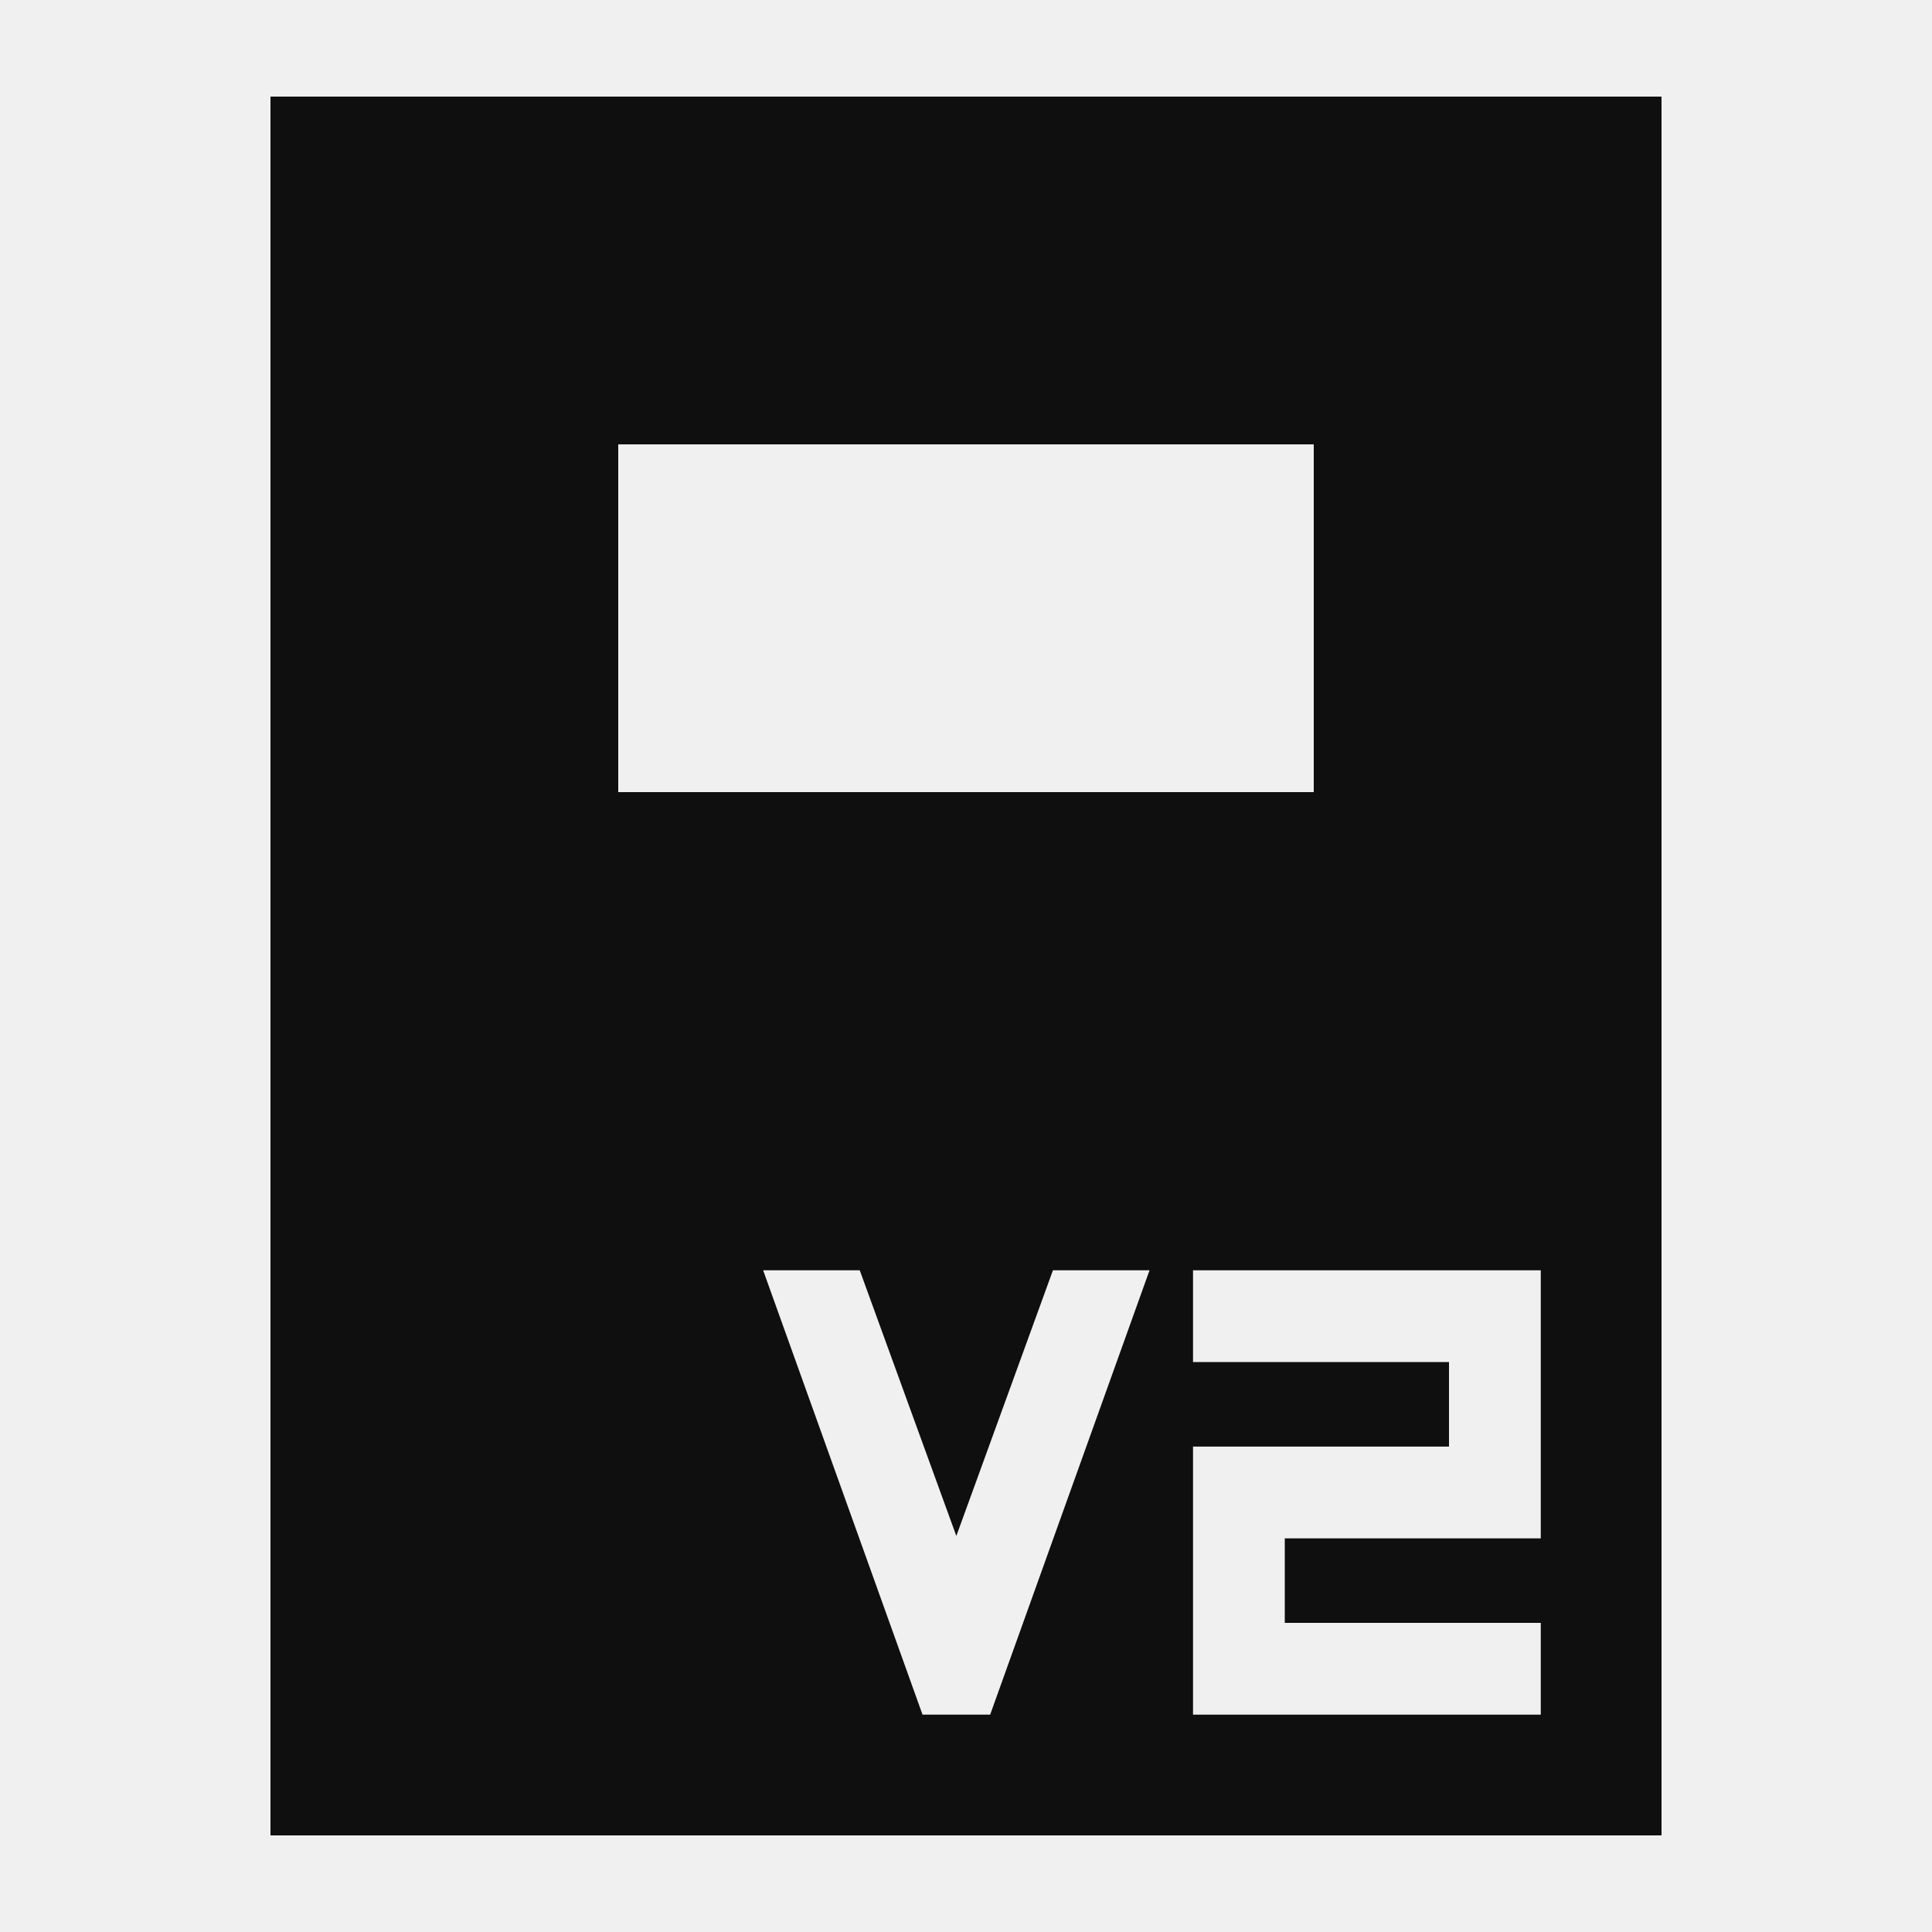
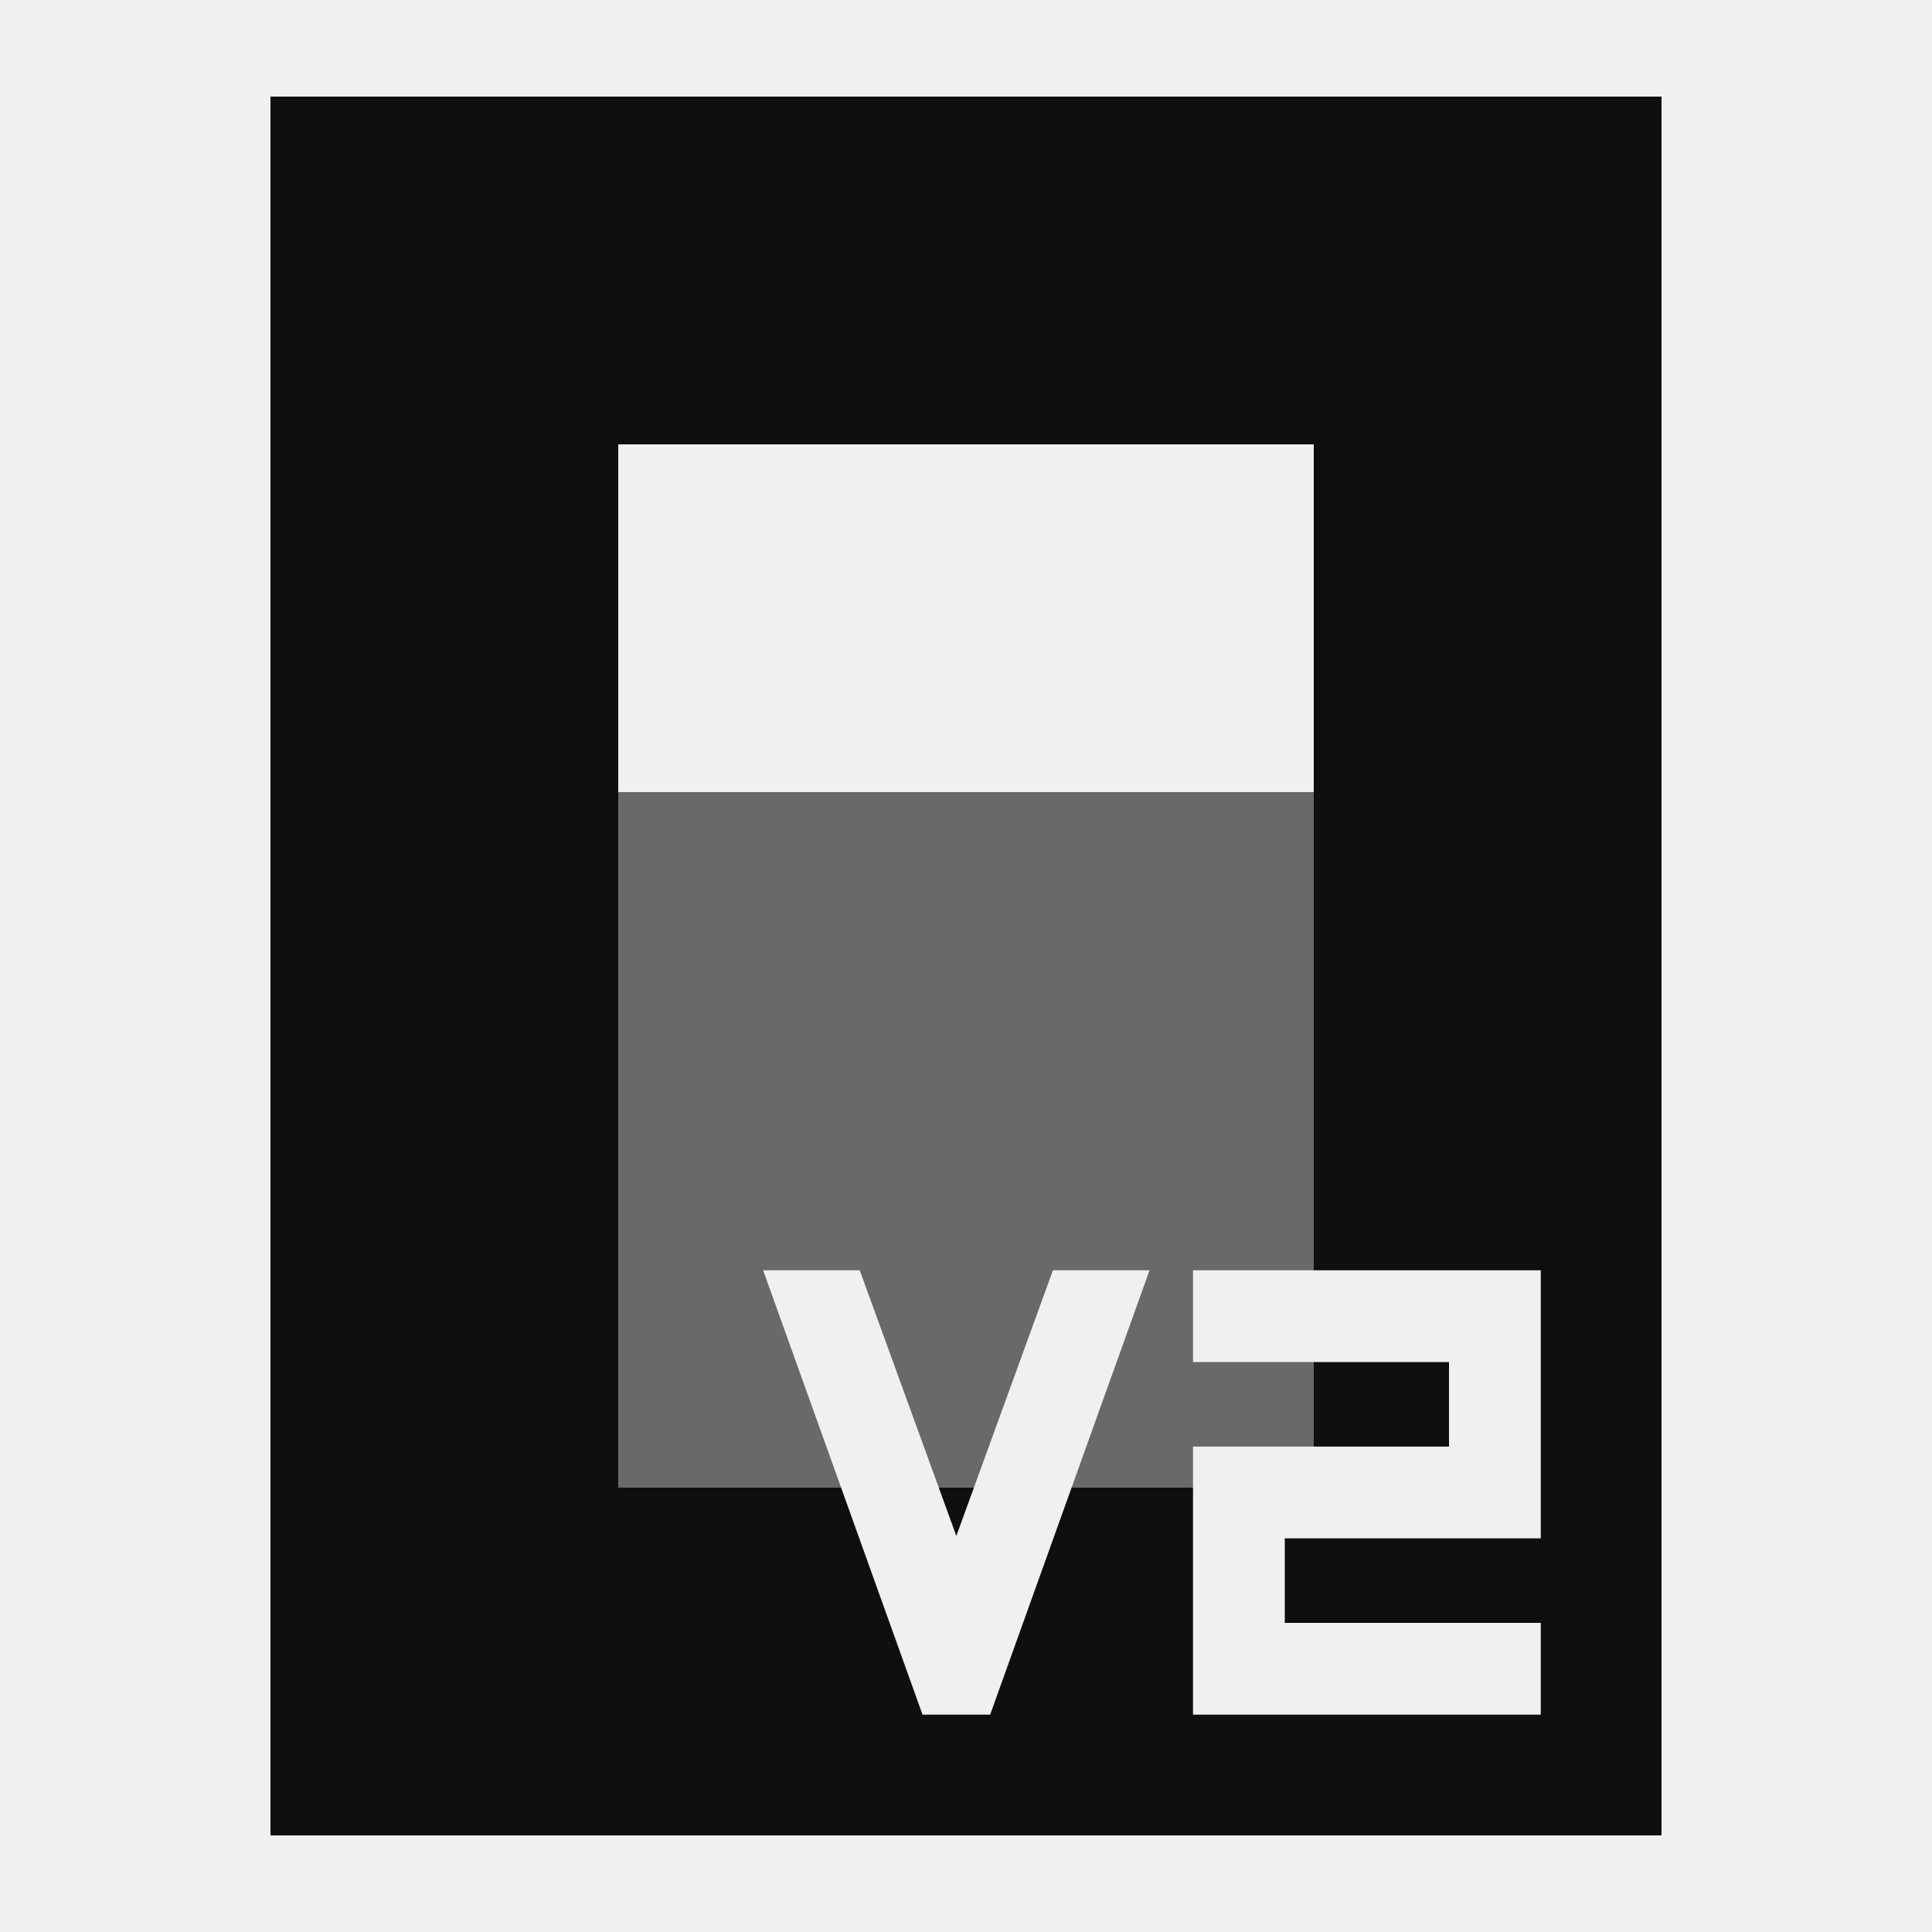
<svg xmlns="http://www.w3.org/2000/svg" width="40" height="40" viewBox="0 0 40 40" fill="none">
  <defs>
    <mask id="v2" maskUnits="userSpaceOnUse" x="-2" y="-2" width="44" height="44">
      <rect x="-2" y="-2" width="44" height="44" fill="#FFFFFF" />
      <g transform="translate(16.2 26.3)">
        <path d="M-0.4 0 H1.6 L3.6 5.5 L5.6 0 H7.6 L4.3 9.2 H2.9 Z" fill="#000000" />
        <path d="M8.5 0.95 H14.75 V4.6 H9.45 V8.25 H15.7" fill="none" stroke="#000000" stroke-width="1.9" stroke-linecap="butt" stroke-linejoin="miter" />
      </g>
    </mask>
  </defs>
  <g mask="url(#v2)">
-     <g transform="translate(5.6 -5.2) scale(1.2)" fill="#0F0F0F">
-       <path d="M18 30H6V18H18V30Z" />
-       <path d="M18 12H6V30H18V12ZM24 36H0V6H24V36Z" />
+     <g transform="translate(5.6 -5.2) scale(1.2)">
+       <path d="M18 30H6V18H18V30Z" fill="#0F0F0F" opacity="0.6" />
+       <path d="M18 12H6V30H18V12ZM24 36H0V6H24V36Z" fill="#0F0F0F" />
    </g>
  </g>
</svg>
